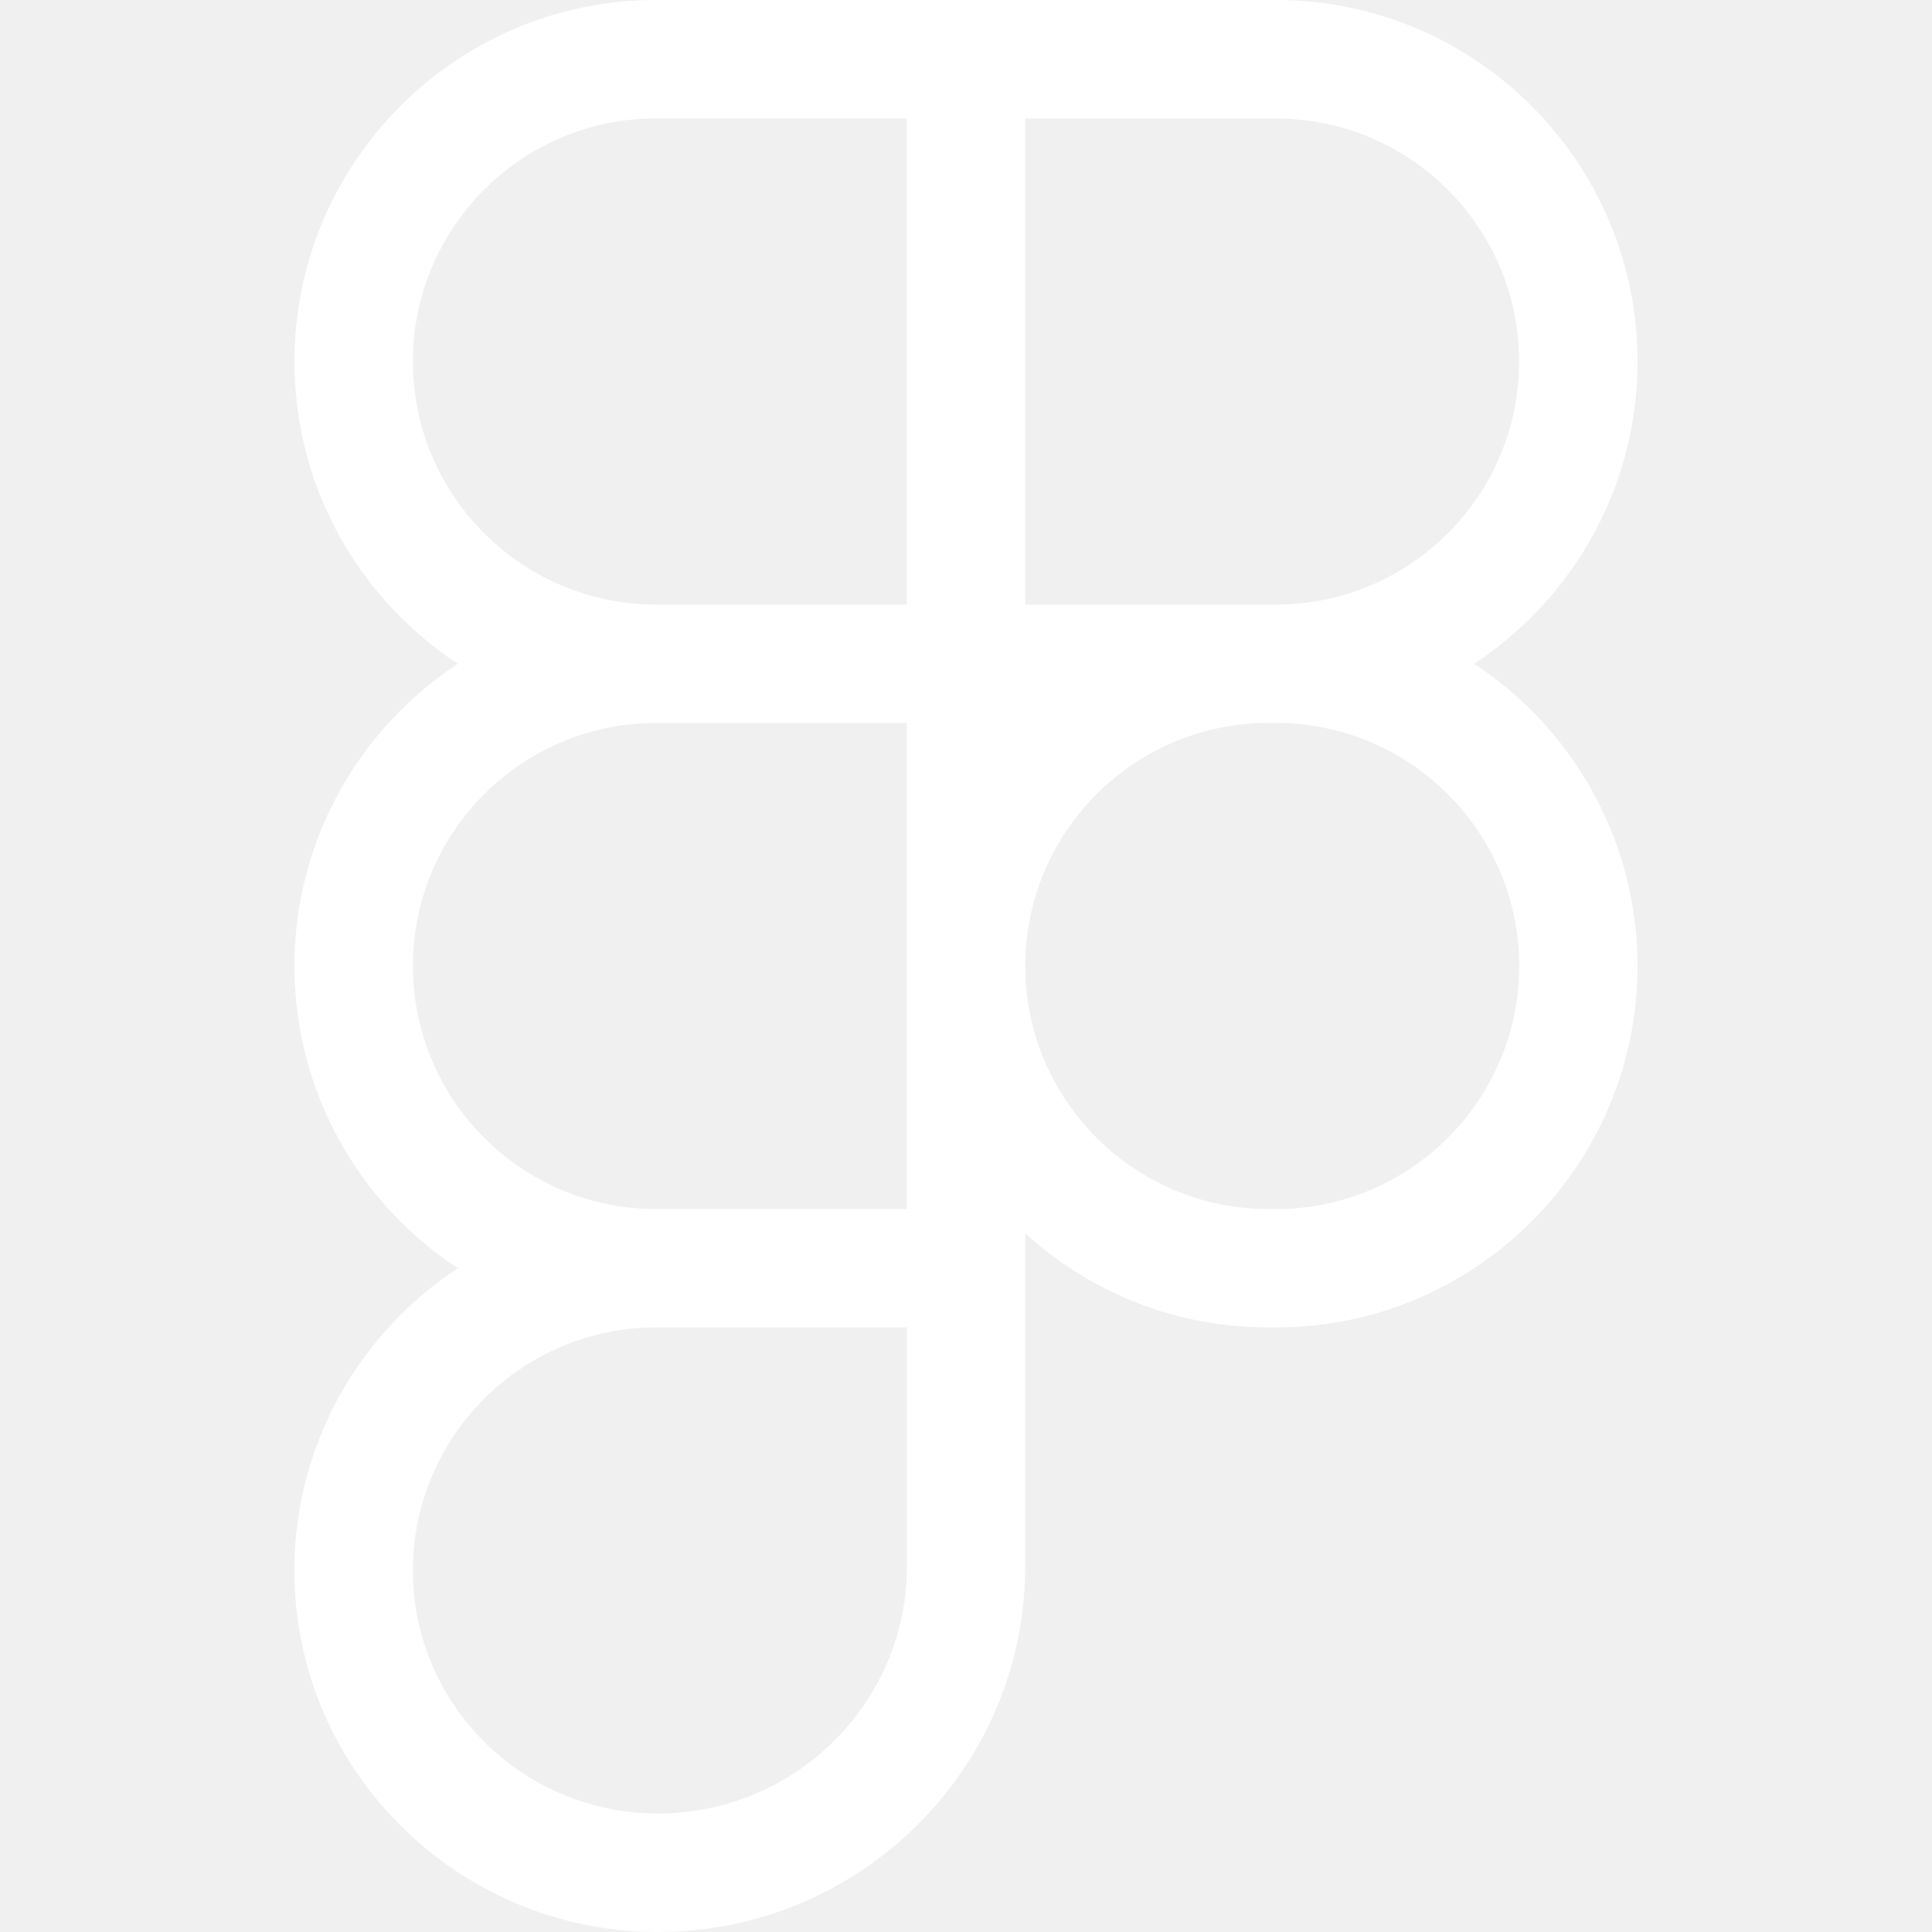
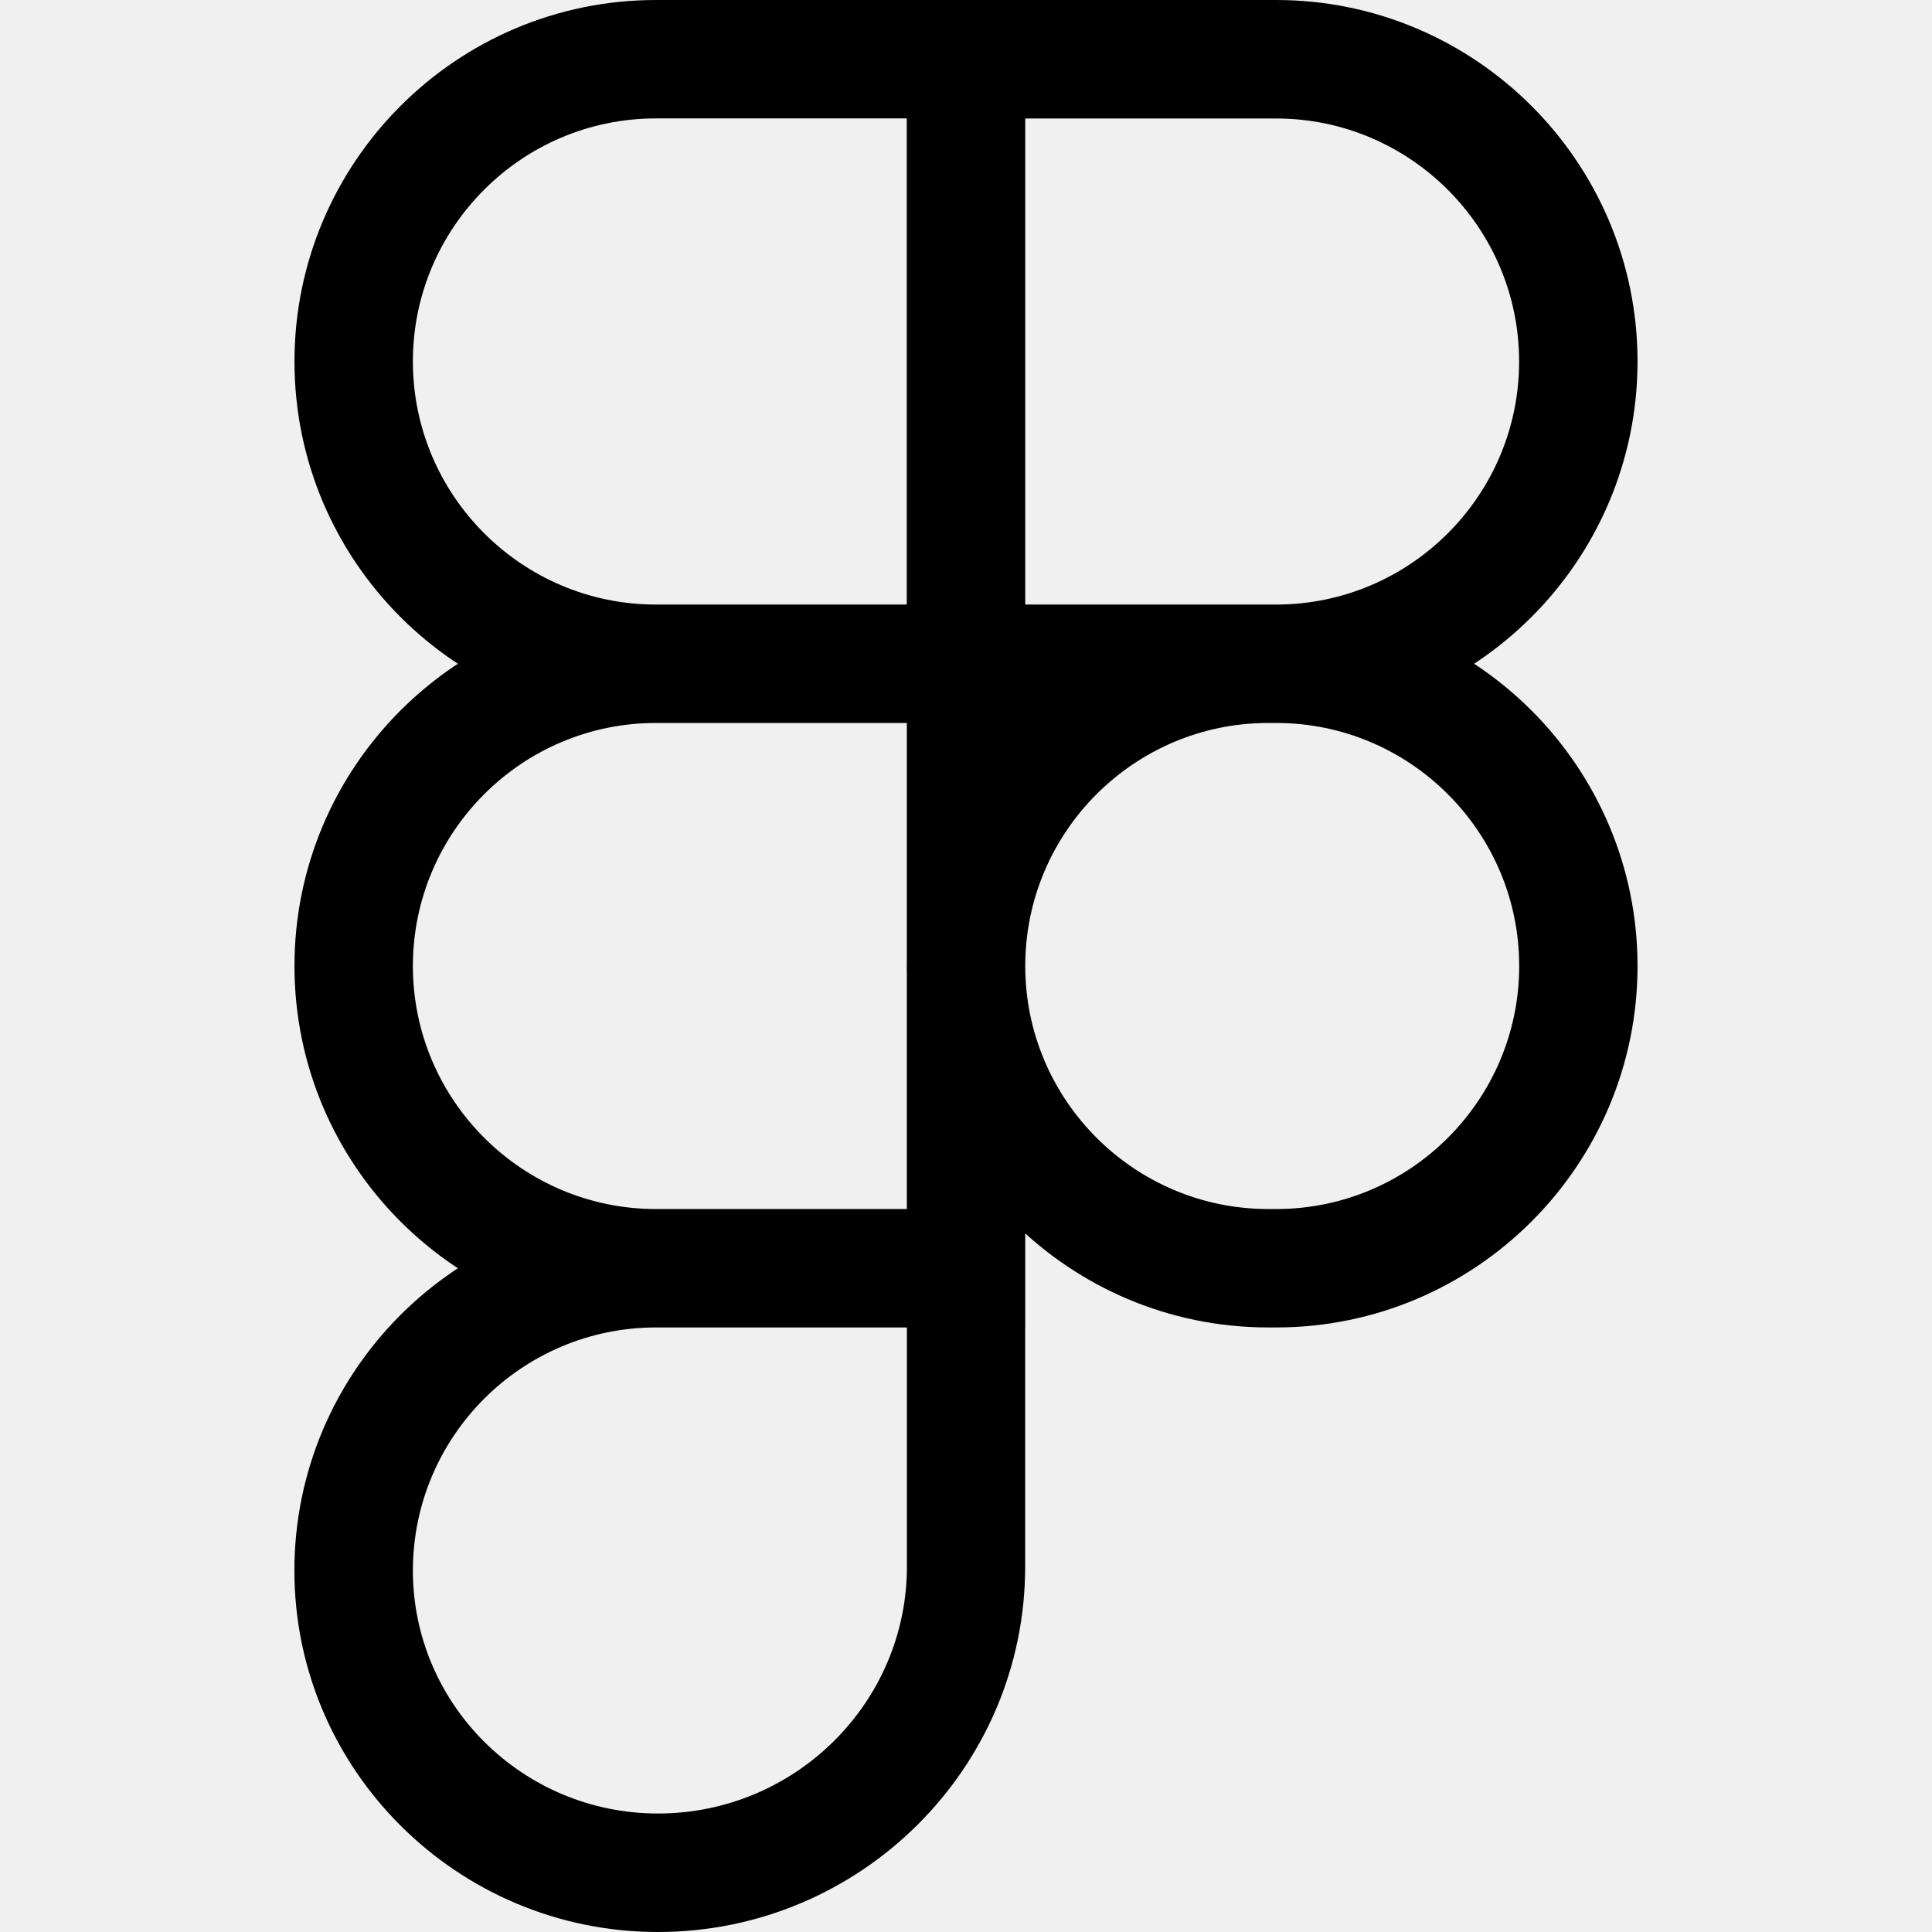
- <svg xmlns="http://www.w3.org/2000/svg" fill="#fff" role="img" viewBox="0 0 24 24">
+ <svg xmlns="http://www.w3.org/2000/svg" fill="#000" role="img" viewBox="0 0 24 24">
  <path d="M15.852 8.981h-4.588V0h4.588c2.476 0 4.49 2.014 4.49 4.49s-2.014 4.491-4.49 4.491zM12.735 7.51h3.117c1.665 0 3.019-1.355 3.019-3.019s-1.355-3.019-3.019-3.019h-3.117V7.51zm0 1.471H8.148c-2.476 0-4.49-2.014-4.49-4.49S5.672 0 8.148 0h4.588v8.981zm-4.587-7.51c-1.665 0-3.019 1.355-3.019 3.019s1.354 3.02 3.019 3.02h3.117V1.471H8.148zm4.587 15.019H8.148c-2.476 0-4.49-2.014-4.49-4.49s2.014-4.49 4.49-4.49h4.588v8.98zM8.148 8.981c-1.665 0-3.019 1.355-3.019 3.019s1.355 3.019 3.019 3.019h3.117V8.981H8.148zM8.172 24c-2.489 0-4.515-2.014-4.515-4.49s2.014-4.49 4.49-4.49h4.588v4.441c0 2.503-2.047 4.539-4.563 4.539zm-.024-7.51a3.023 3.023 0 0 0-3.019 3.019c0 1.665 1.365 3.019 3.044 3.019 1.705 0 3.093-1.376 3.093-3.068v-2.97H8.148zm7.704 0h-.098c-2.476 0-4.49-2.014-4.49-4.49s2.014-4.49 4.49-4.49h.098c2.476 0 4.49 2.014 4.49 4.49s-2.014 4.49-4.49 4.49zm-.097-7.509c-1.665 0-3.019 1.355-3.019 3.019s1.355 3.019 3.019 3.019h.098c1.665 0 3.019-1.355 3.019-3.019s-1.355-3.019-3.019-3.019h-.098z" />
</svg>
